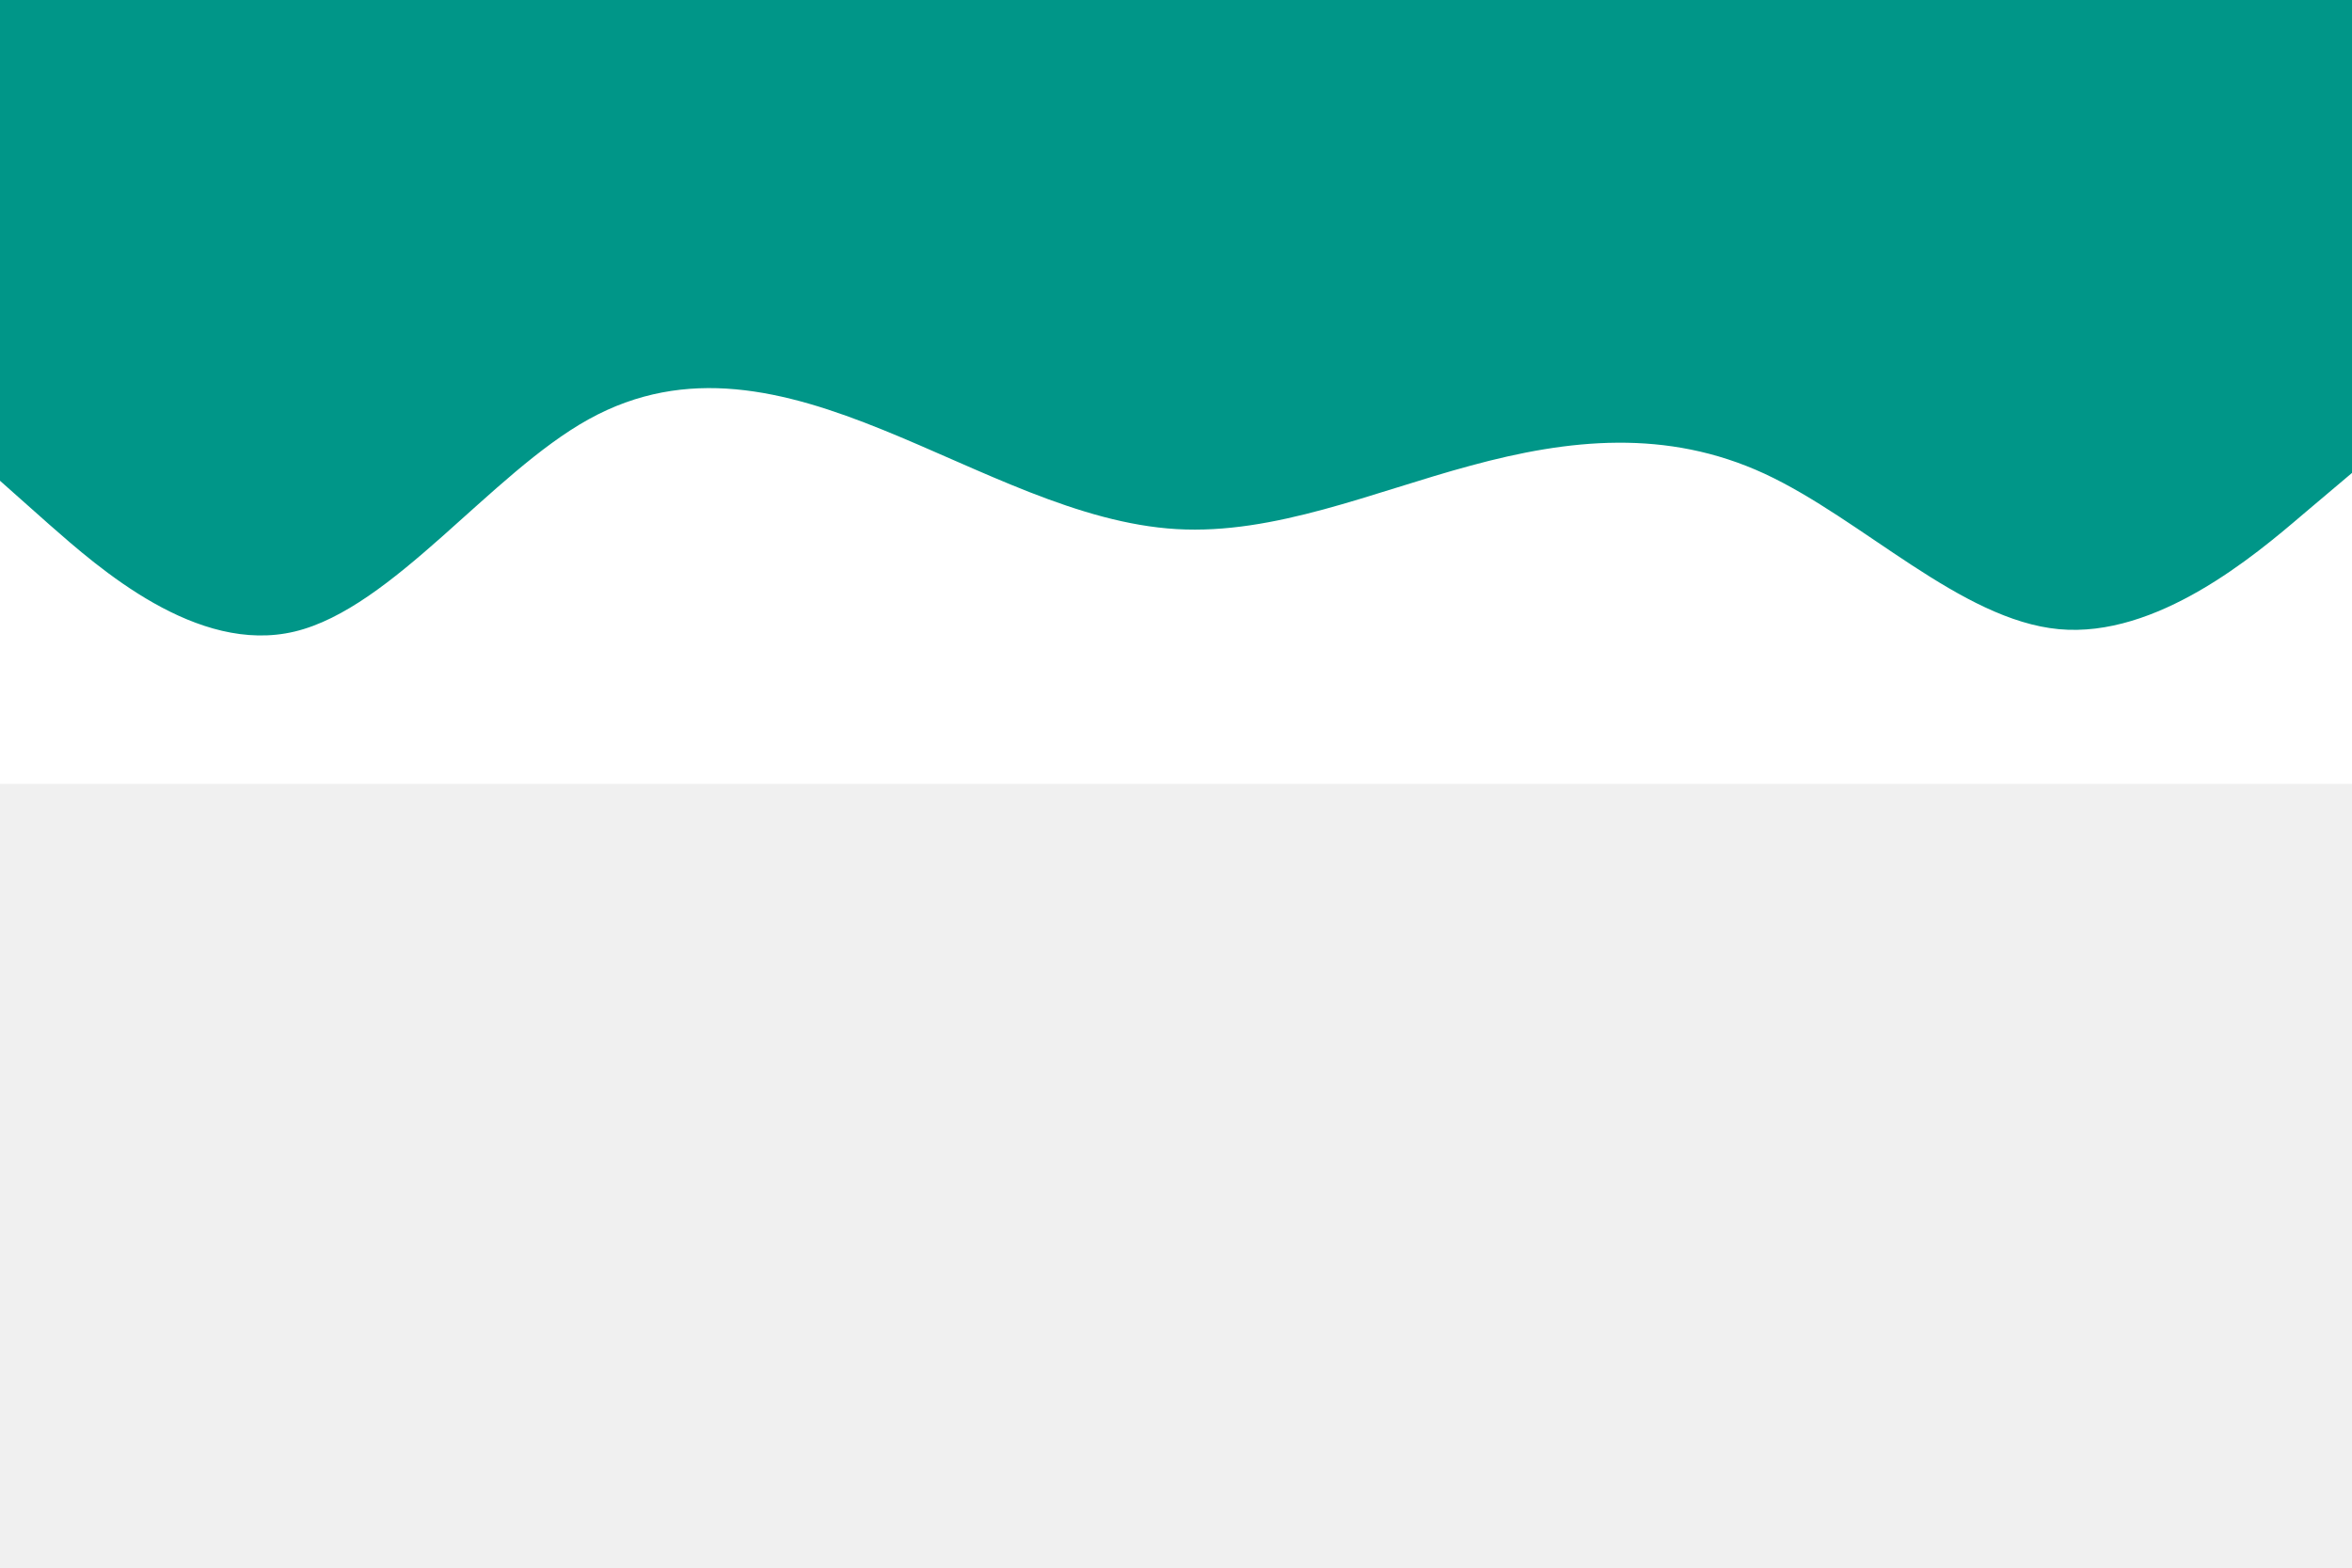
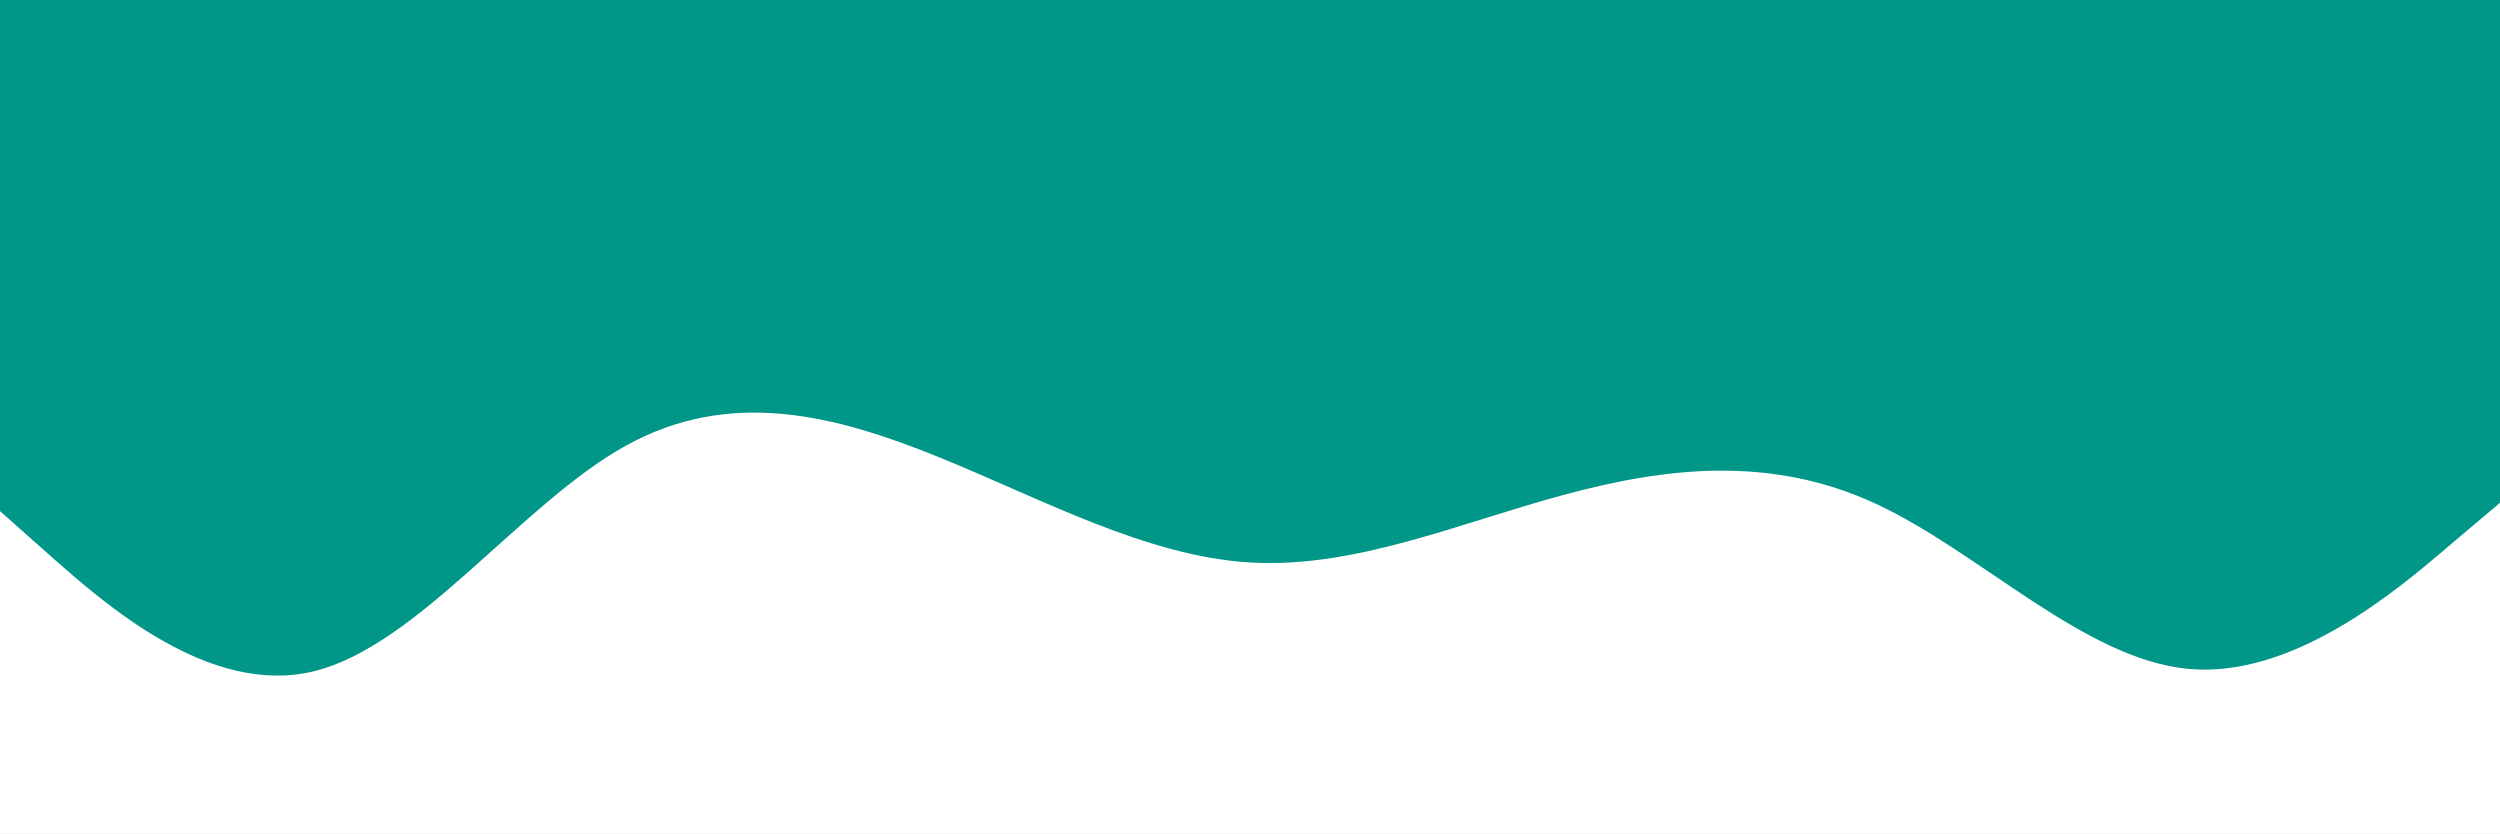
- <svg xmlns="http://www.w3.org/2000/svg" id="visual" viewBox="0 0 900 600" width="900" height="600" version="1.1">
+ <svg xmlns="http://www.w3.org/2000/svg" id="visual" viewBox="0 0 900 300" width="900" height="300" version="1.1">
  <rect x="0" y="0" width="900" height="300" fill="#ffffff" />
  <path d="M0 184L18.8 200.7C37.7 217.3 75.3 250.7 112.8 241.7C150.3 232.7 187.7 181.3 225.2 160.5C262.7 139.7 300.3 149.3 337.8 164.5C375.3 179.7 412.7 200.3 450.2 202.5C487.7 204.7 525.3 188.3 562.8 178.2C600.3 168 637.7 164 675.2 181.3C712.7 198.7 750.3 237.3 787.8 240.8C825.3 244.3 862.7 212.7 881.3 196.8L900 181L900 0L881.3 0C862.7 0 825.3 0 787.8 0C750.3 0 712.7 0 675.2 0C637.7 0 600.3 0 562.8 0C525.3 0 487.7 0 450.2 0C412.7 0 375.3 0 337.8 0C300.3 0 262.7 0 225.2 0C187.7 0 150.3 0 112.8 0C75.3 0 37.7 0 18.8 0L0 0Z" fill="#009688" stroke-linecap="round" stroke-linejoin="miter" />
</svg>
